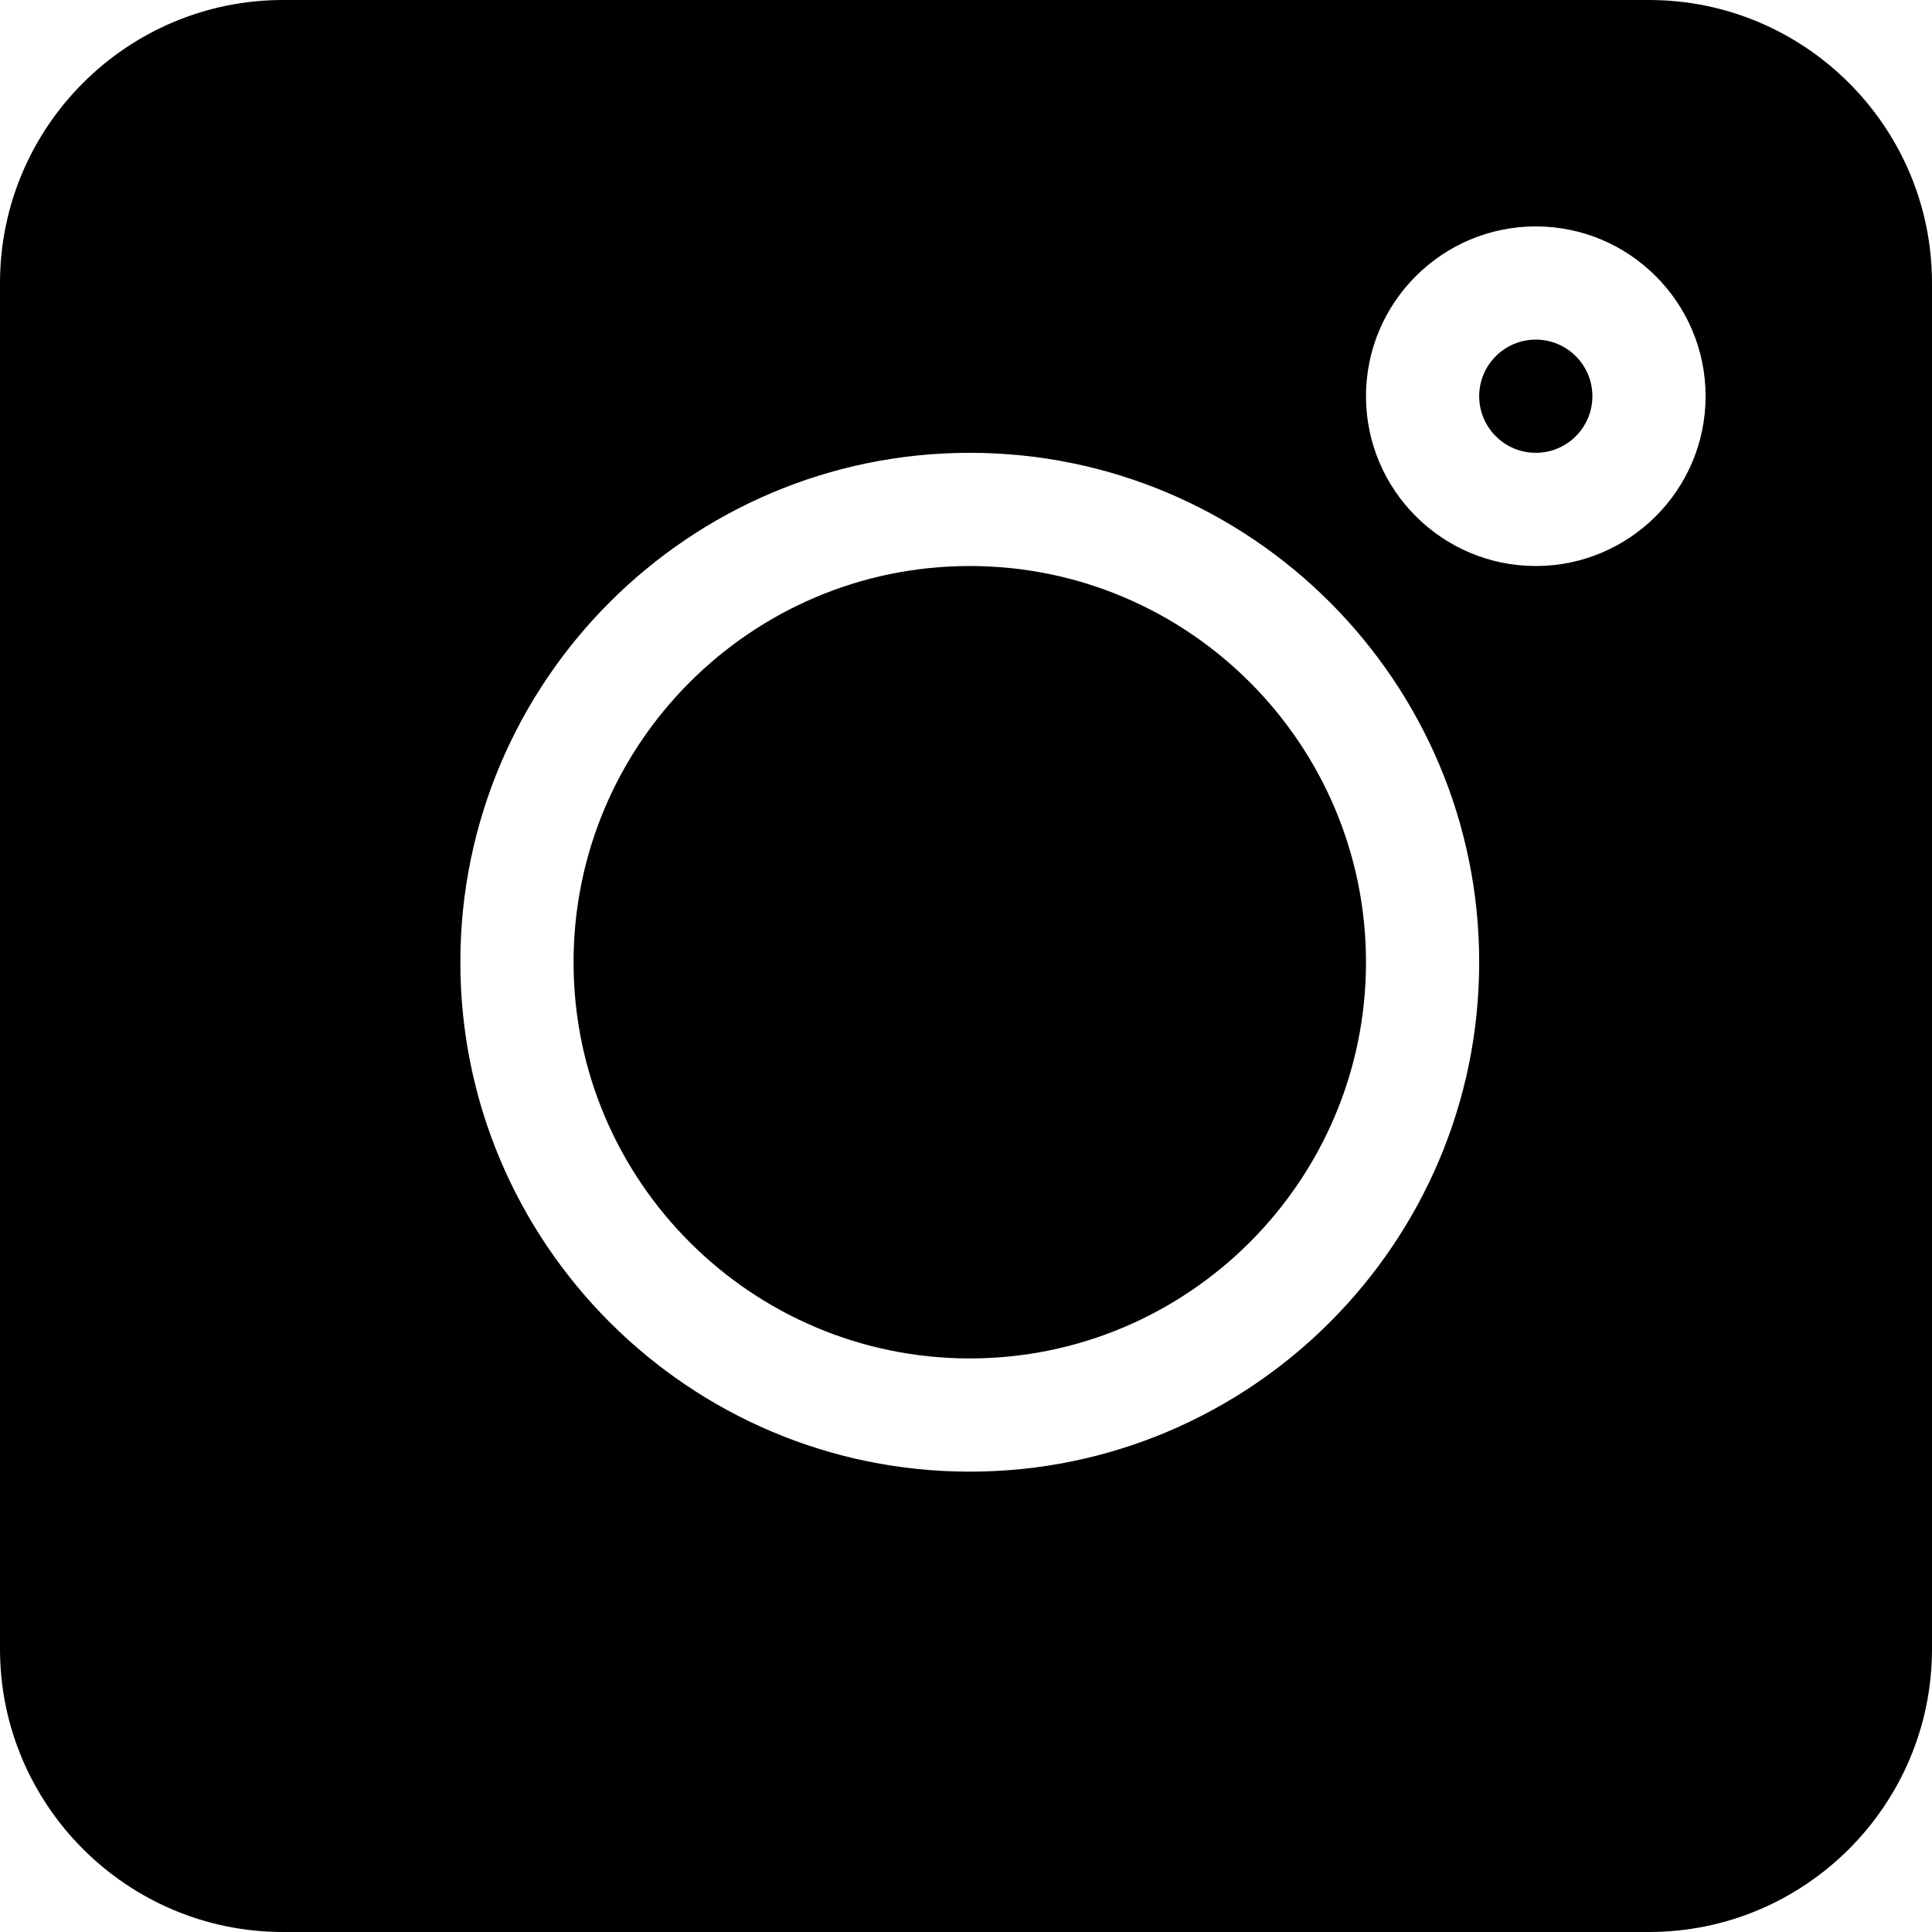
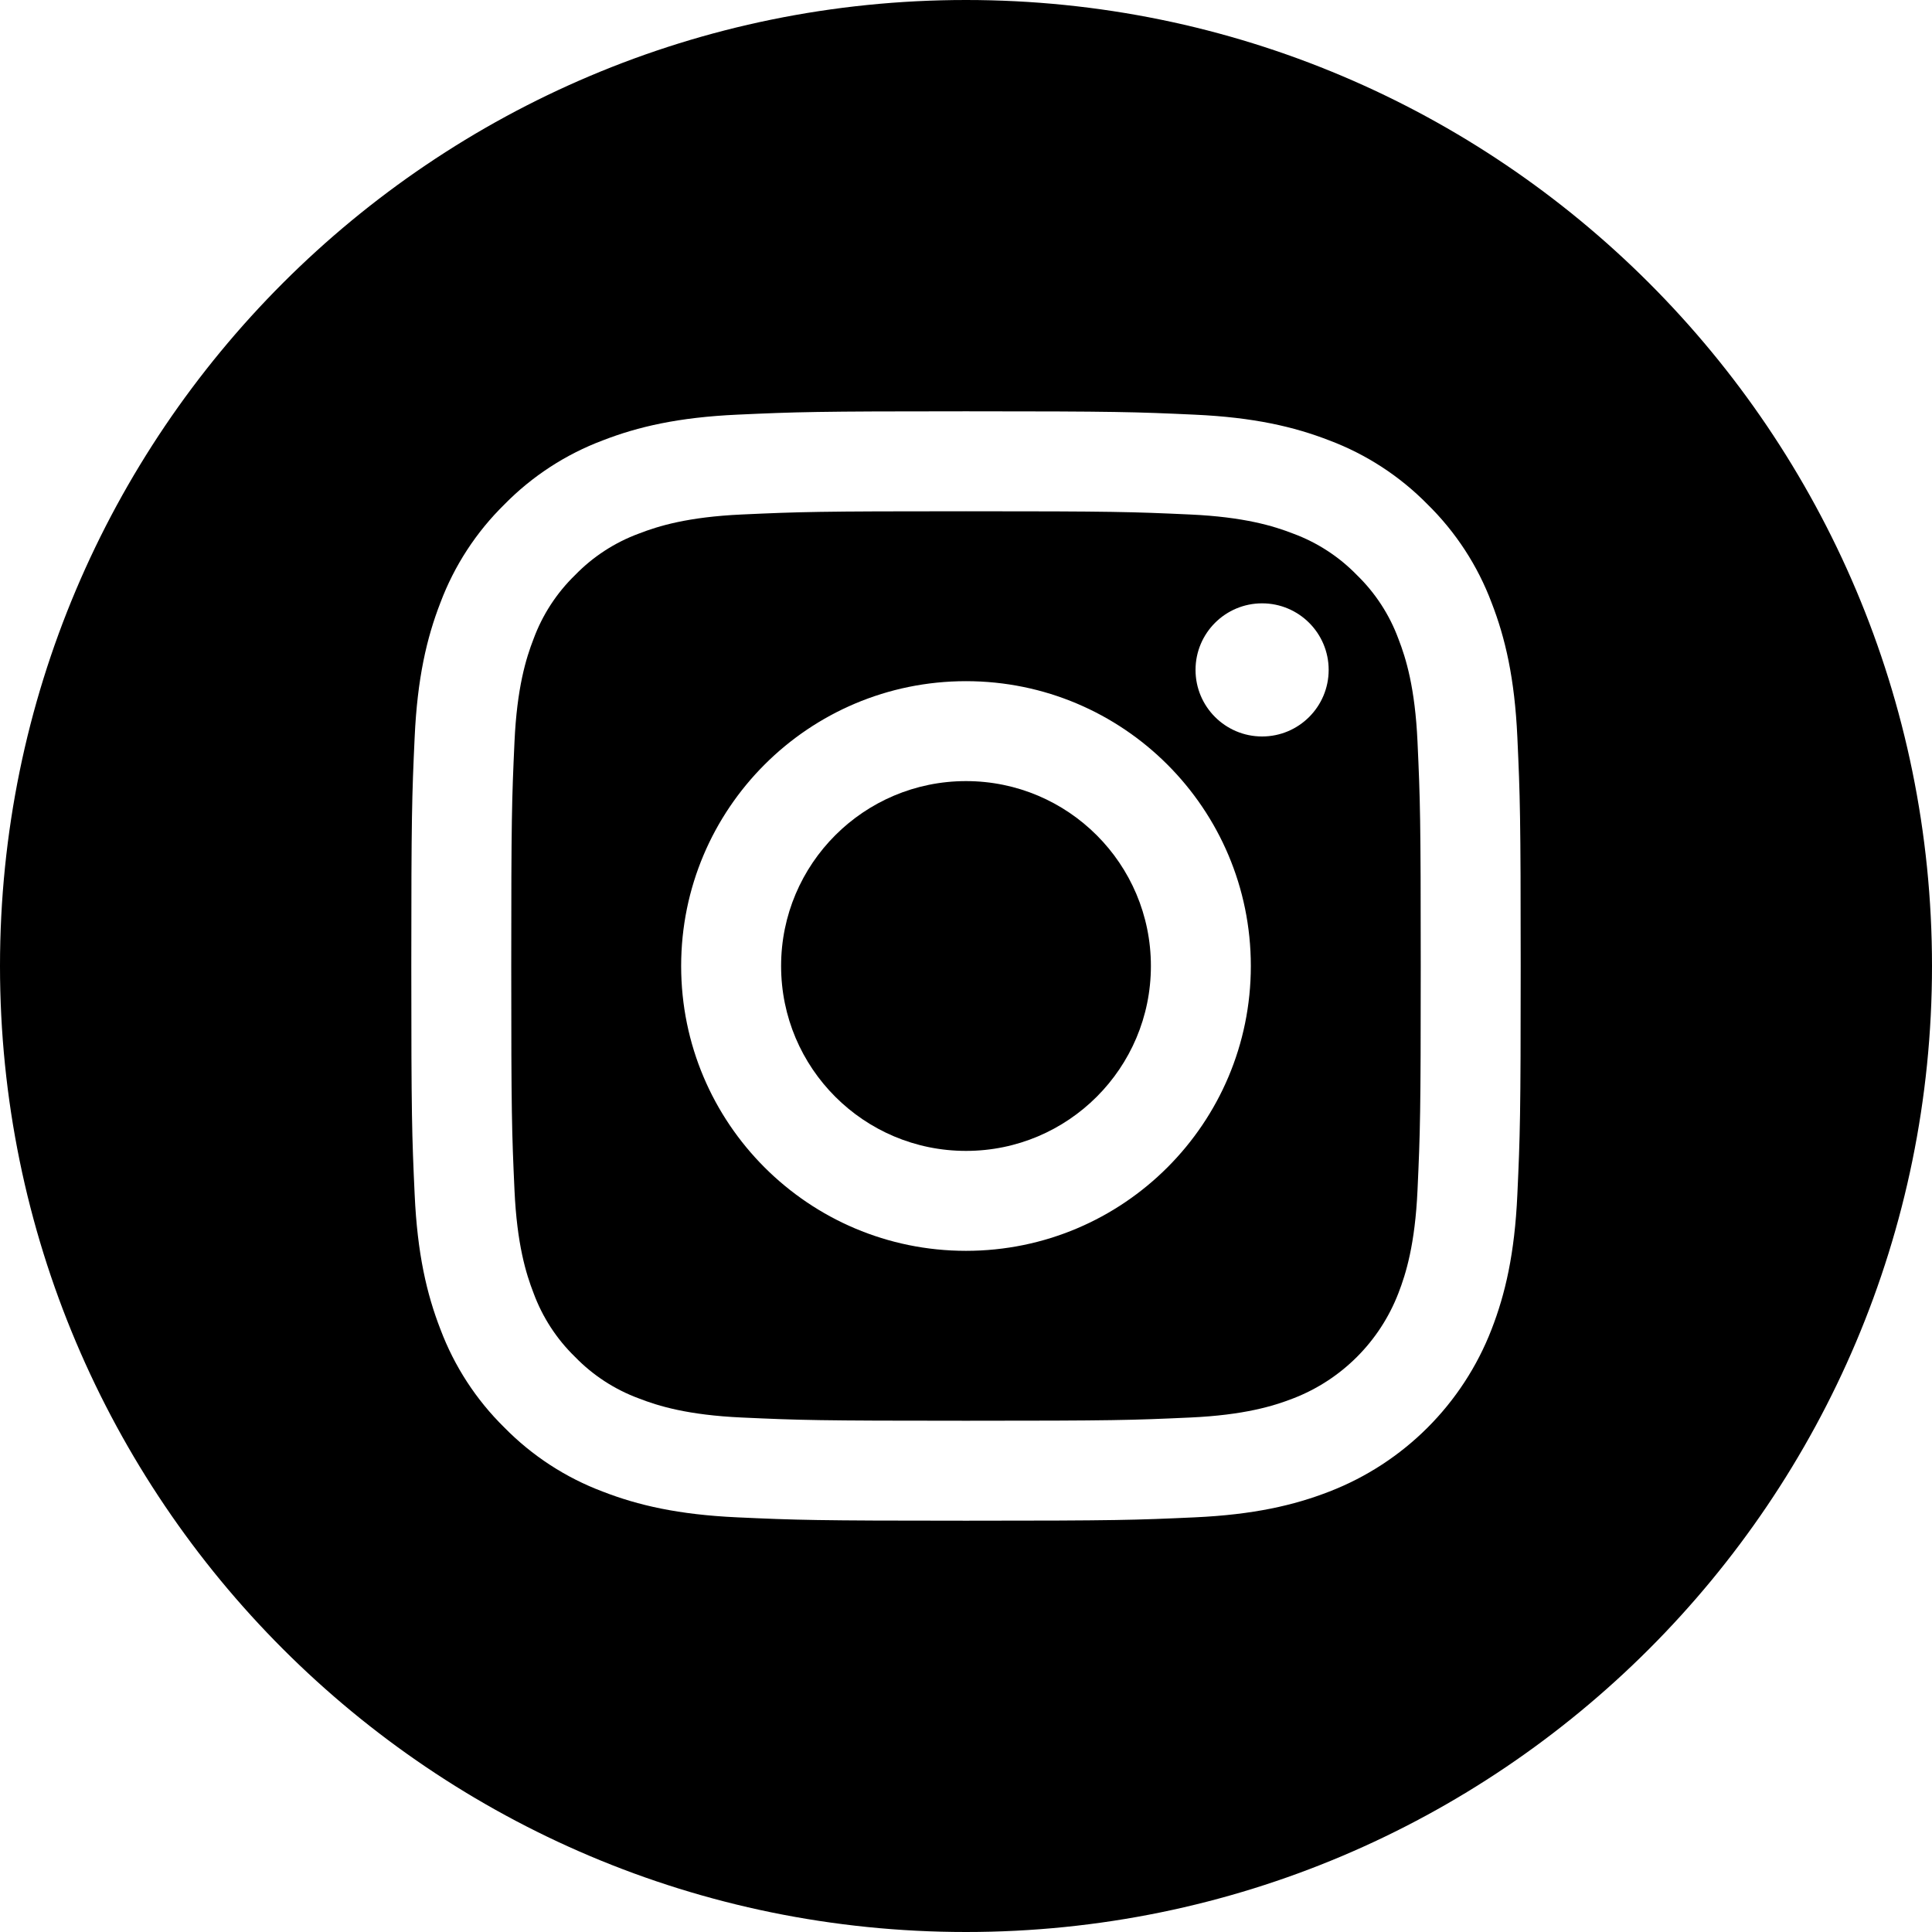
- <svg xmlns="http://www.w3.org/2000/svg" viewBox="0 0 512 512">
-   <path d="m437 0h-362c-41.352 0-75 33.648-75 75v362c0 41.352 33.648 75 75 75h362c41.352 0 75-33.648 75-75v-362c0-41.352-33.648-75-75-75zm-180 390c-74.441 0-135-60.559-135-135s60.559-135 135-135 135 60.559 135 135-60.559 135-135 135zm150-240c-24.812 0-45-20.188-45-45s20.188-45 45-45 45 20.188 45 45-20.188 45-45 45zm0 0" />
-   <path d="m407 90c-8.277 0-15 6.723-15 15s6.723 15 15 15 15-6.723 15-15-6.723-15-15-15zm0 0" />
-   <path d="m257 150c-57.891 0-105 47.109-105 105s47.109 105 105 105 105-47.109 105-105-47.109-105-105-105zm0 0" />
+ <svg xmlns="http://www.w3.org/2000/svg" height="512pt" viewBox="0 0 512 512" width="512pt">
+   <path d="m305 256c0 27.062-21.938 49-49 49s-49-21.938-49-49 21.938-49 49-49 49 21.938 49 49zm0 0" />
+   <path d="m370.594 169.305c-2.355-6.383-6.113-12.16-10.996-16.902-4.742-4.883-10.516-8.641-16.902-10.996-5.18-2.012-12.961-4.406-27.293-5.059-15.504-.707-20.152-.859-59.402-.859-39.254 0-43.902.148-59.402.855-14.332.656-22.117 3.051-27.293 5.062-6.387 2.355-12.164 6.113-16.902 10.996-4.883 4.742-8.641 10.516-11 16.902-2.012 5.18-4.406 12.965-5.059 27.297-.707 15.5-.859 20.148-.859 59.402 0 39.25.152 43.898.859 59.402.652 14.332 3.047 22.113 5.059 27.293 2.359 6.387 6.113 12.16 10.996 16.902 4.742 4.883 10.516 8.641 16.902 10.996 5.18 2.016 12.965 4.41 27.297 5.062 15.5.707 20.145.855 59.398.855 39.258 0 43.906-.148 59.402-.855 14.332-.652 22.117-3.047 27.297-5.062 12.82-4.945 22.953-15.078 27.898-27.898 2.012-5.18 4.406-12.961 5.062-27.293.707-15.504.855-20.152.855-59.402 0-39.254-.148-43.902-.855-59.402-.652-14.332-3.047-22.117-5.062-27.297zm-114.594 162.18c-41.691 0-75.488-33.793-75.488-75.484s33.797-75.484 75.488-75.484c41.688 0 75.484 33.793 75.484 75.484s-33.797 75.484-75.484 75.484zm78.469-136.312c-9.742 0-17.641-7.898-17.641-17.641s7.898-17.641 17.641-17.641 17.641 7.898 17.641 17.641c-.004 9.742-7.898 17.641-17.641 17.641zm0 0" />
+   <path d="m256 0c-141.363 0-256 114.637-256 256s114.637 256 256 256 256-114.637 256-256-114.637-256-256-256zm146.113 316.605c-.711 15.648-3.199 26.332-6.832 35.684-7.637 19.746-23.246 35.355-42.992 42.992-9.348 3.633-20.035 6.117-35.68 6.832-15.676.715-20.684.887-60.605.887-39.926 0-44.93-.172-60.609-.887-15.645-.715-26.332-3.199-35.68-6.832-9.812-3.691-18.695-9.477-26.039-16.957-7.477-7.34-13.262-16.227-16.953-26.035-3.633-9.348-6.121-20.035-6.832-35.68-.723-15.68-.891-20.688-.891-60.609s.168-44.93.887-60.605c.711-15.648 3.195-26.332 6.828-35.684 3.691-9.809 9.48-18.695 16.961-26.035 7.34-7.48 16.227-13.266 26.035-16.957 9.352-3.633 20.035-6.117 35.684-6.832 15.676-.715 20.684-.887 60.605-.887s44.93.172 60.605.891c15.648.711 26.332 3.195 35.684 6.824 9.809 3.691 18.695 9.48 26.039 16.961 7.477 7.344 13.266 16.227 16.953 26.035 3.637 9.352 6.121 20.035 6.836 35.684.715 15.676.883 20.684.883 60.605s-.168 44.93-.887 60.605zm0 0" />
</svg>
